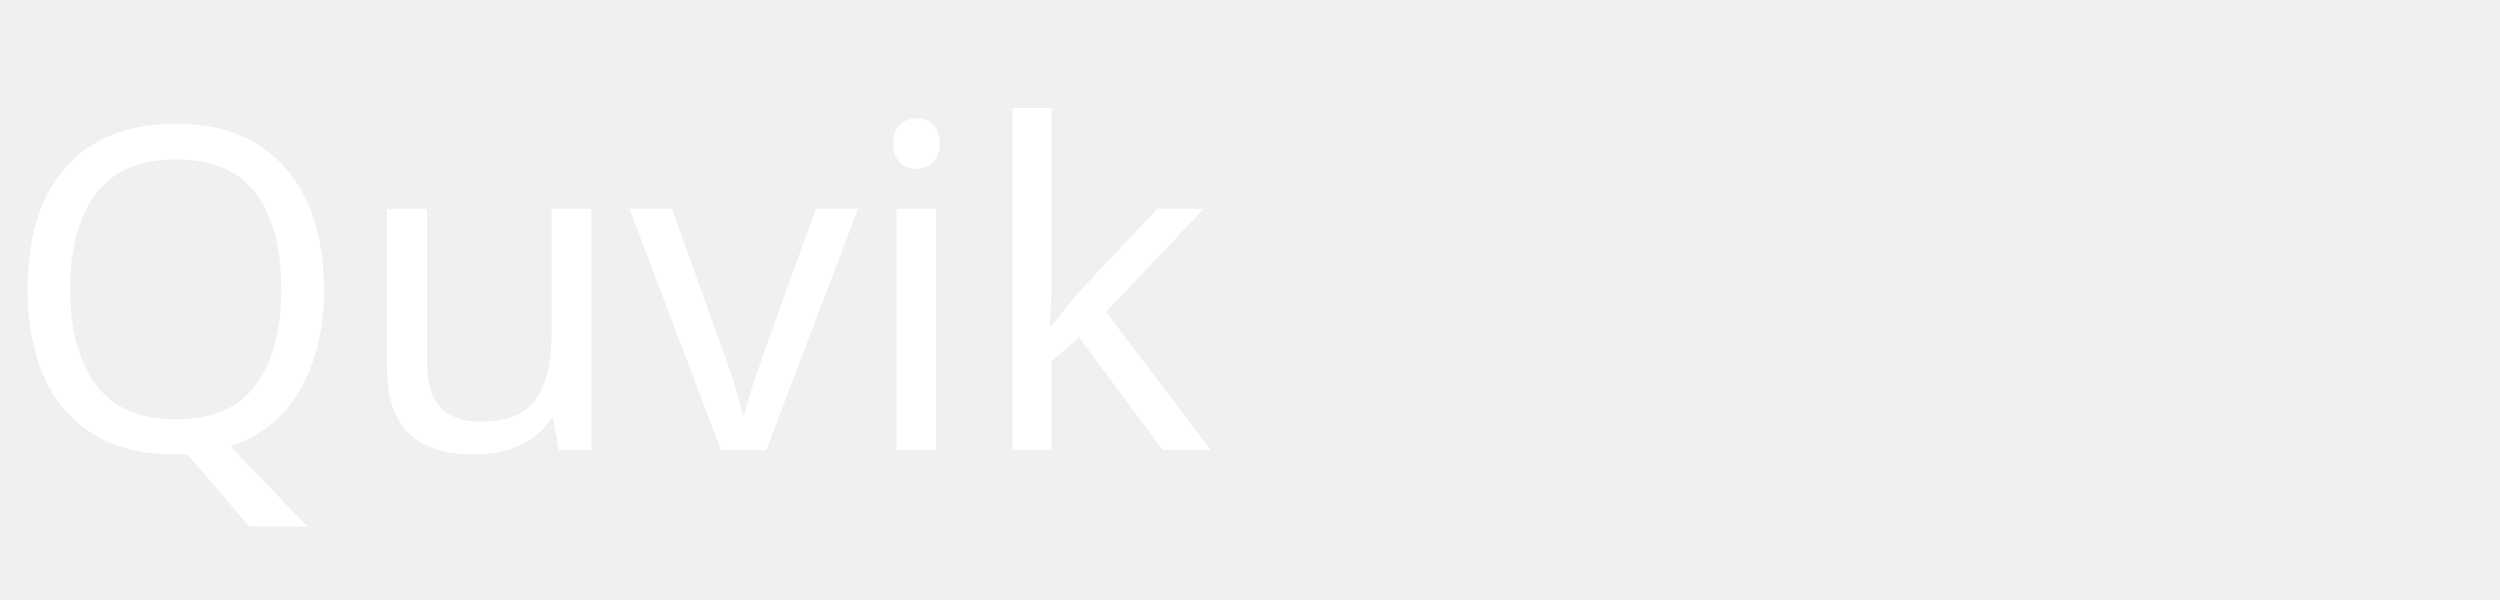
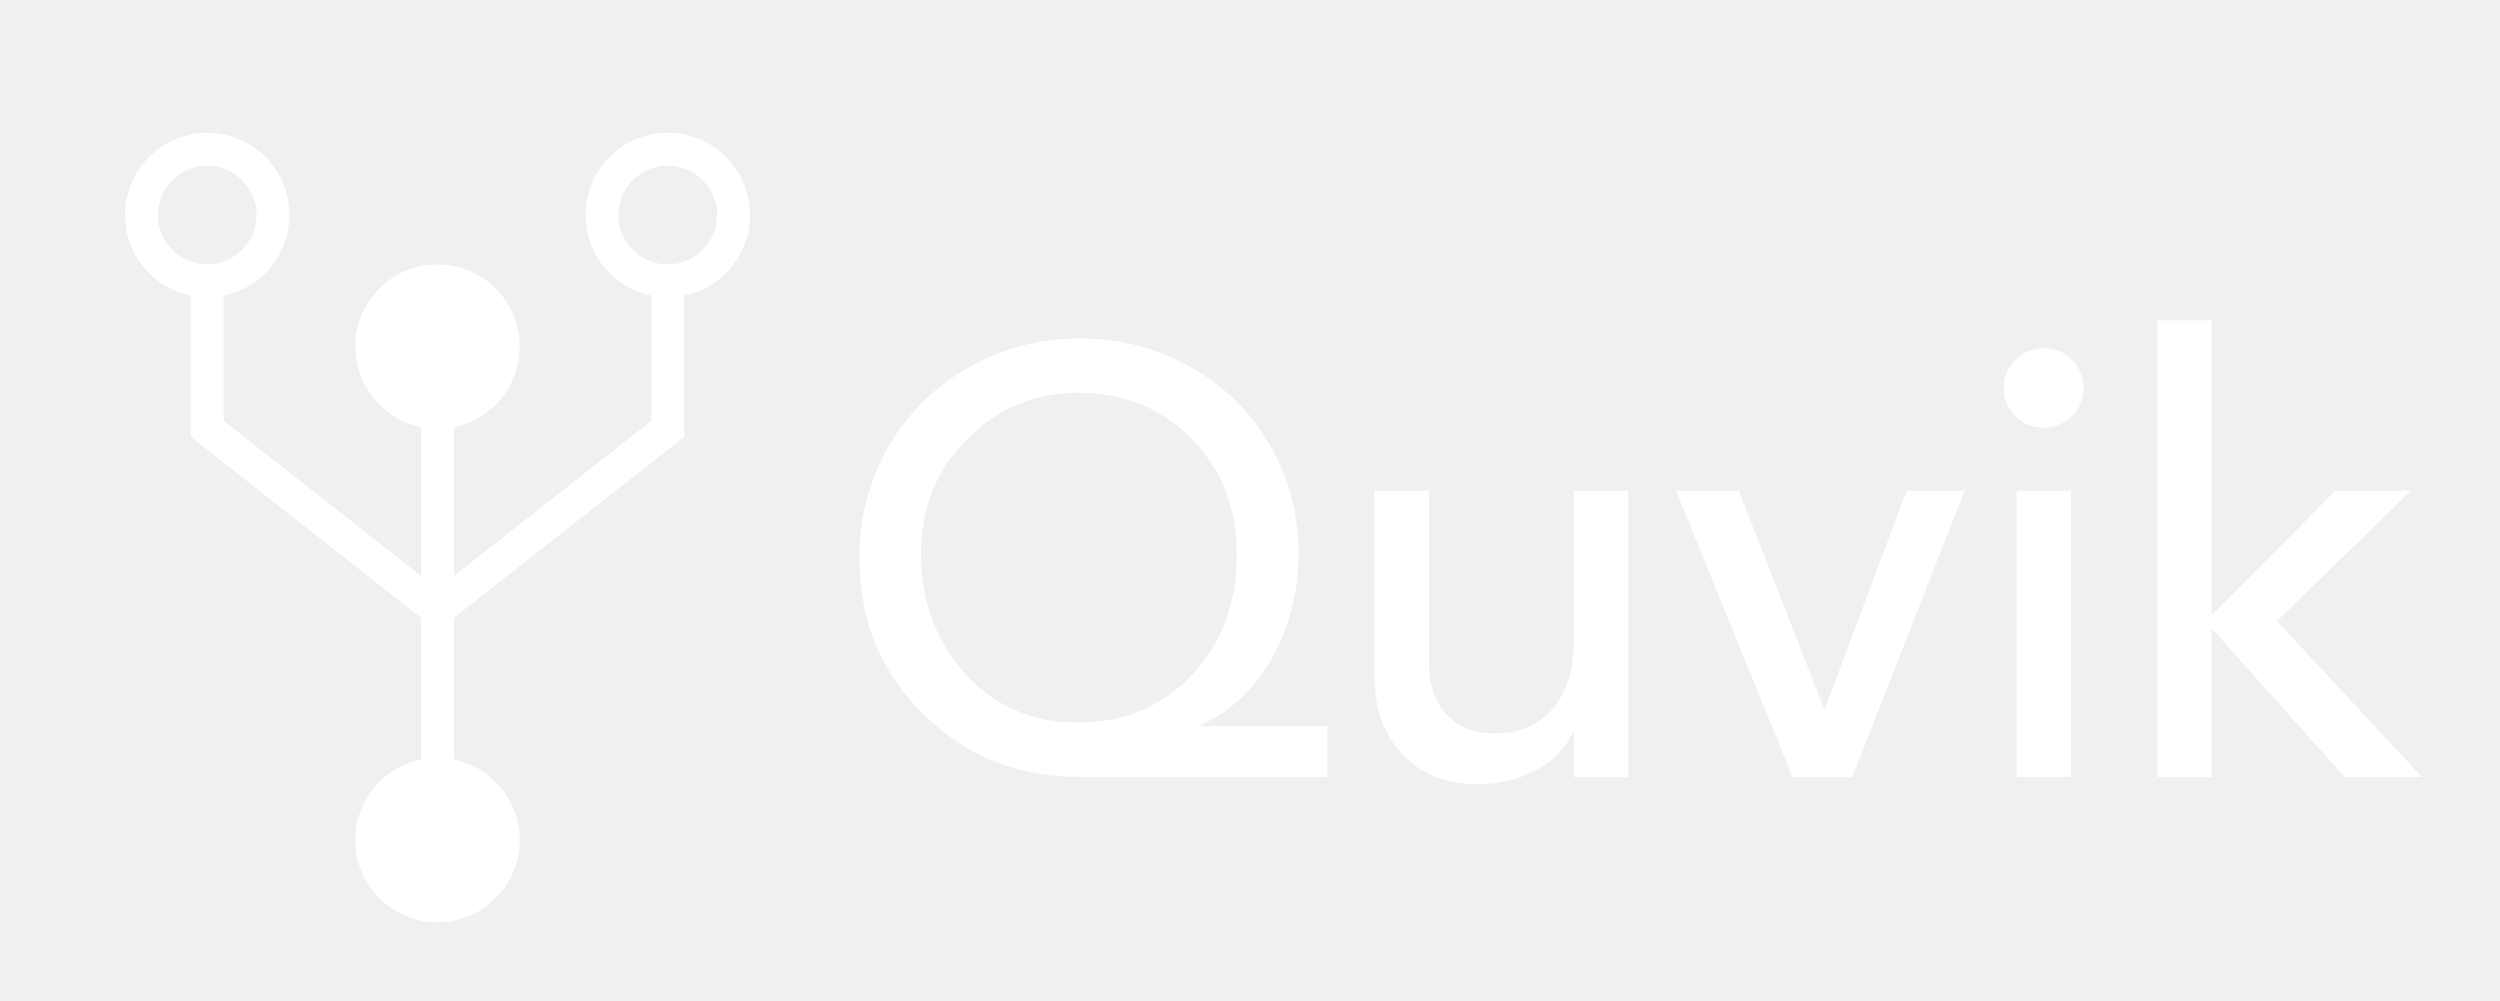
- <svg xmlns="http://www.w3.org/2000/svg" viewBox="0 0 200 48" role="img" aria-label="Quvik">
-   <text x="0" y="36" fill="#ffffff" font-family="'Sora',sans-serif" font-size="36" font-weight="500">
-     Quvik
-   </text>
+ <svg xmlns="http://www.w3.org/2000/svg" version="1.1" width="3200" height="1280.522" viewBox="0 0 3200 1280.522">
+   <g transform="scale(10) translate(10, 10)">
+     <defs id="SvgjsDefs1001" />
+     <g id="SvgjsG1007" featureKey="HKaMnE-0" transform="matrix(1.010522,0,0,1.010522,6,7)" fill="#fff">
+       <path d="M79.167,10.416C79.167,4.671,74.494,0,68.75,0c-5.744,0-10.417,4.671-10.417,10.416  c0,5.029,3.585,9.237,8.333,10.205v15.865l-25,19.642v-18.84C46.416,36.319,50,32.112,50,27.083c0-5.745-4.674-10.417-10.417-10.417  s-10.417,4.672-10.417,10.417c0,5.029,3.584,9.236,8.333,10.205v18.84l-25-19.642V20.621c4.749-0.968,8.333-5.176,8.333-10.205  C20.833,4.671,16.16,0,10.417,0C4.673,0,0,4.671,0,10.416c0,5.029,3.585,9.237,8.333,10.205v17.892L37.5,61.426v17.952  c-4.749,0.964-8.333,5.176-8.333,10.205c0,5.741,4.673,10.417,10.417,10.417S50,95.324,50,89.583c0-5.029-3.585-9.241-8.333-10.205  V61.426l29.167-22.913V20.621C75.583,19.653,79.167,15.445,79.167,10.416z M4.167,10.416c0-3.446,2.803-6.25,6.25-6.25  c3.446,0,6.25,2.804,6.25,6.25s-2.804,6.25-6.25,6.25C6.97,16.666,4.167,13.862,4.167,10.416z M68.75,16.666  c-3.447,0-6.25-2.804-6.25-6.25s2.803-6.25,6.25-6.25c3.446,0,6.25,2.804,6.25,6.25S72.197,16.666,68.75,16.666z" />
+     </g>
+     <g id="SvgjsG1008" featureKey="J3GnXt-0" transform="matrix(3.86548,0,0,3.86548,96.36652,12.13646)" fill="#fff">
+       <path d="M8.26 5.48 c1.293 0 2.503 0.313 3.63 0.94 s2.007 1.487 2.64 2.58 s0.95 2.28 0.95 3.56 c0 1.307 -0.293 2.477 -0.88 3.51 s-1.373 1.77 -2.36 2.21 l0 0.04 l4.2 0 l0 1.68 l-8.24 0 c-2.027 0 -3.743 -0.697 -5.15 -2.09 s-2.11 -3.11 -2.11 -5.15 c0 -1.333 0.317 -2.557 0.95 -3.67 s1.517 -1.993 2.65 -2.64 s2.373 -0.97 3.72 -0.97 z M2.98 12.6 c0 1.573 0.487 2.9 1.46 3.98 s2.227 1.62 3.76 1.62 c1.52 0 2.773 -0.53 3.76 -1.59 s1.48 -2.383 1.48 -3.97 c0 -1.547 -0.5 -2.827 -1.5 -3.84 s-2.253 -1.52 -3.76 -1.52 c-1.427 0 -2.65 0.51 -3.67 1.53 s-1.53 2.283 -1.53 3.79 z M19.8 10.52 l0 5.68 c0 0.747 0.197 1.327 0.59 1.74 s0.917 0.62 1.57 0.62 c0.84 0 1.49 -0.277 1.95 -0.83 s0.69 -1.303 0.69 -2.25 l0 -4.96 l1.8 0 l0 9.48 l-1.8 0 l0 -1.46 l-0.04 0 c-0.253 0.533 -0.667 0.95 -1.24 1.25 s-1.2 0.45 -1.88 0.45 c-1.053 0 -1.89 -0.327 -2.51 -0.98 s-0.93 -1.507 -0.93 -2.56 l0 -6.18 l1.8 0 z M30.06 10.52 l2.84 7.26 l2.72 -7.26 l1.92 0 l-3.72 9.48 l-1.98 0 l-3.86 -9.48 l2.08 0 z M40.16 5.8 c0.36 0 0.67 0.13 0.93 0.39 s0.39 0.57 0.39 0.93 c0 0.373 -0.133 0.687 -0.4 0.94 s-0.573 0.38 -0.92 0.38 c-0.373 0 -0.687 -0.127 -0.94 -0.38 s-0.38 -0.567 -0.38 -0.94 s0.133 -0.687 0.4 -0.94 s0.573 -0.38 0.92 -0.38 z M41.06 10.52 l0 9.48 l-1.8 0 l0 -9.48 l1.8 0 z M45.72 4.88 l0 9.76 l4.1 -4.12 l2.5 0 l-4.44 4.32 l4.8 5.16 l-2.56 0 l-4.4 -4.92 l0 4.92 l-1.8 0 l0 -15.12 l1.8 0 z" />
+     </g>
+   </g>
</svg>
